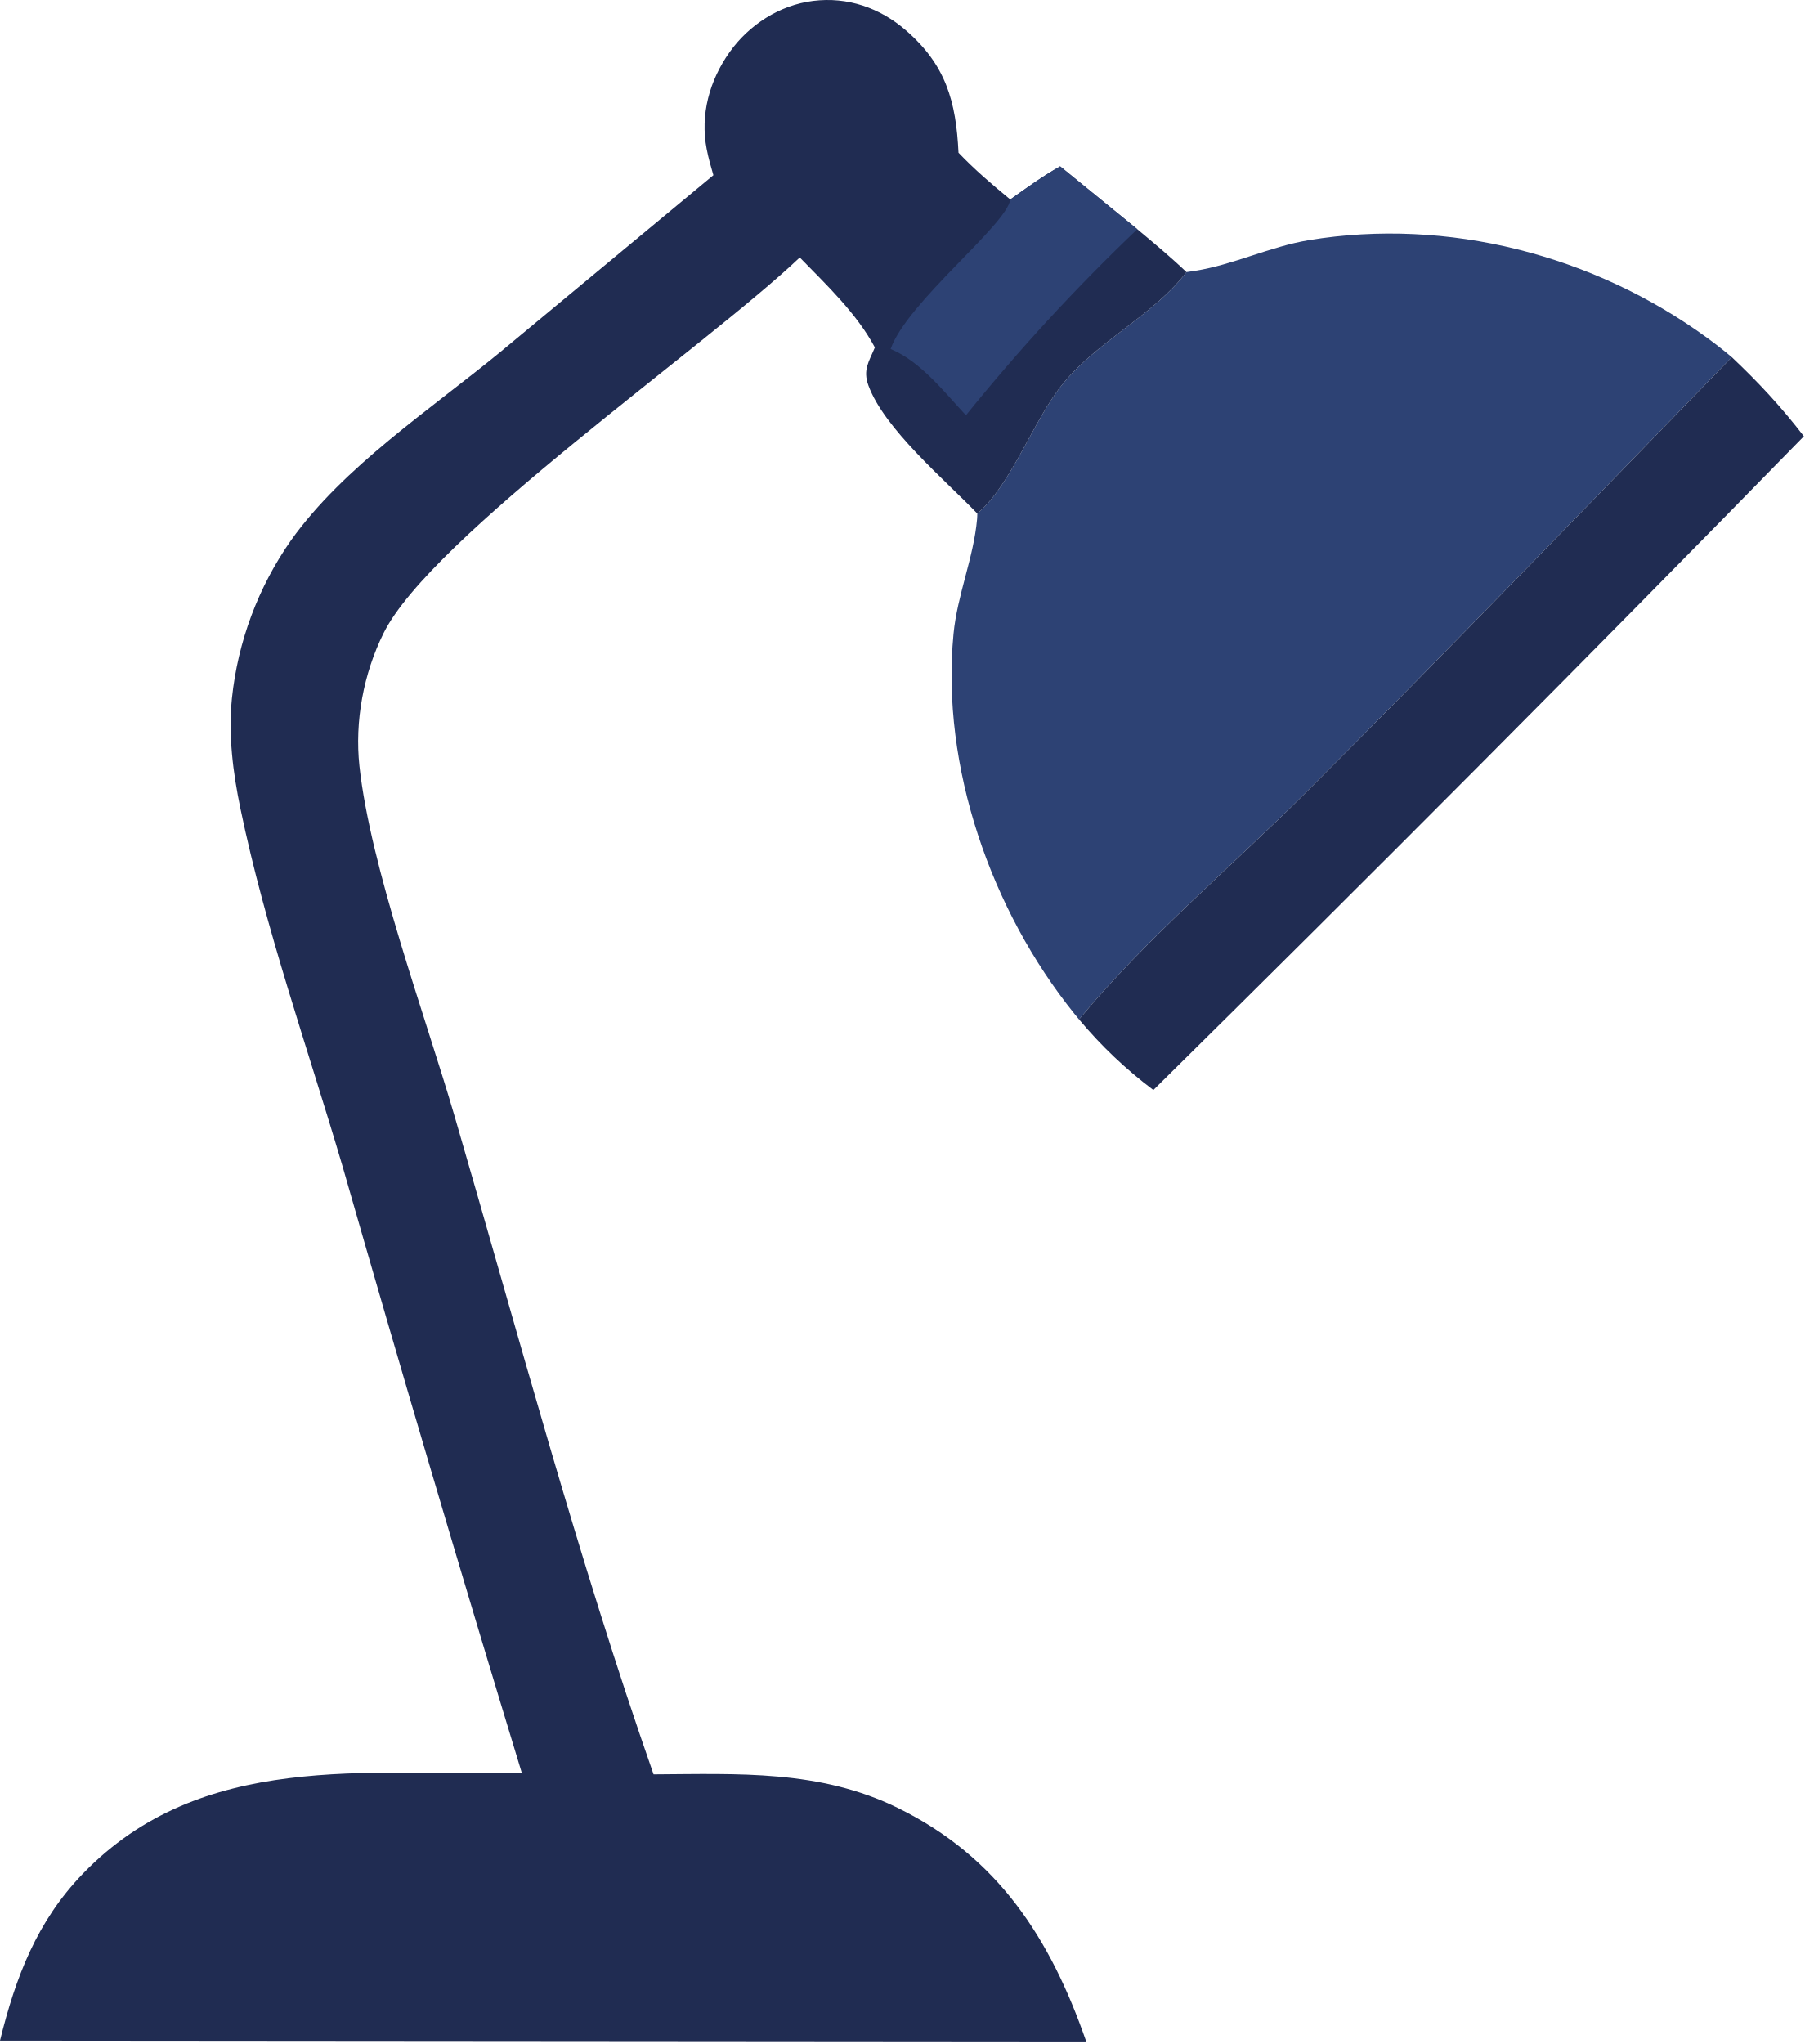
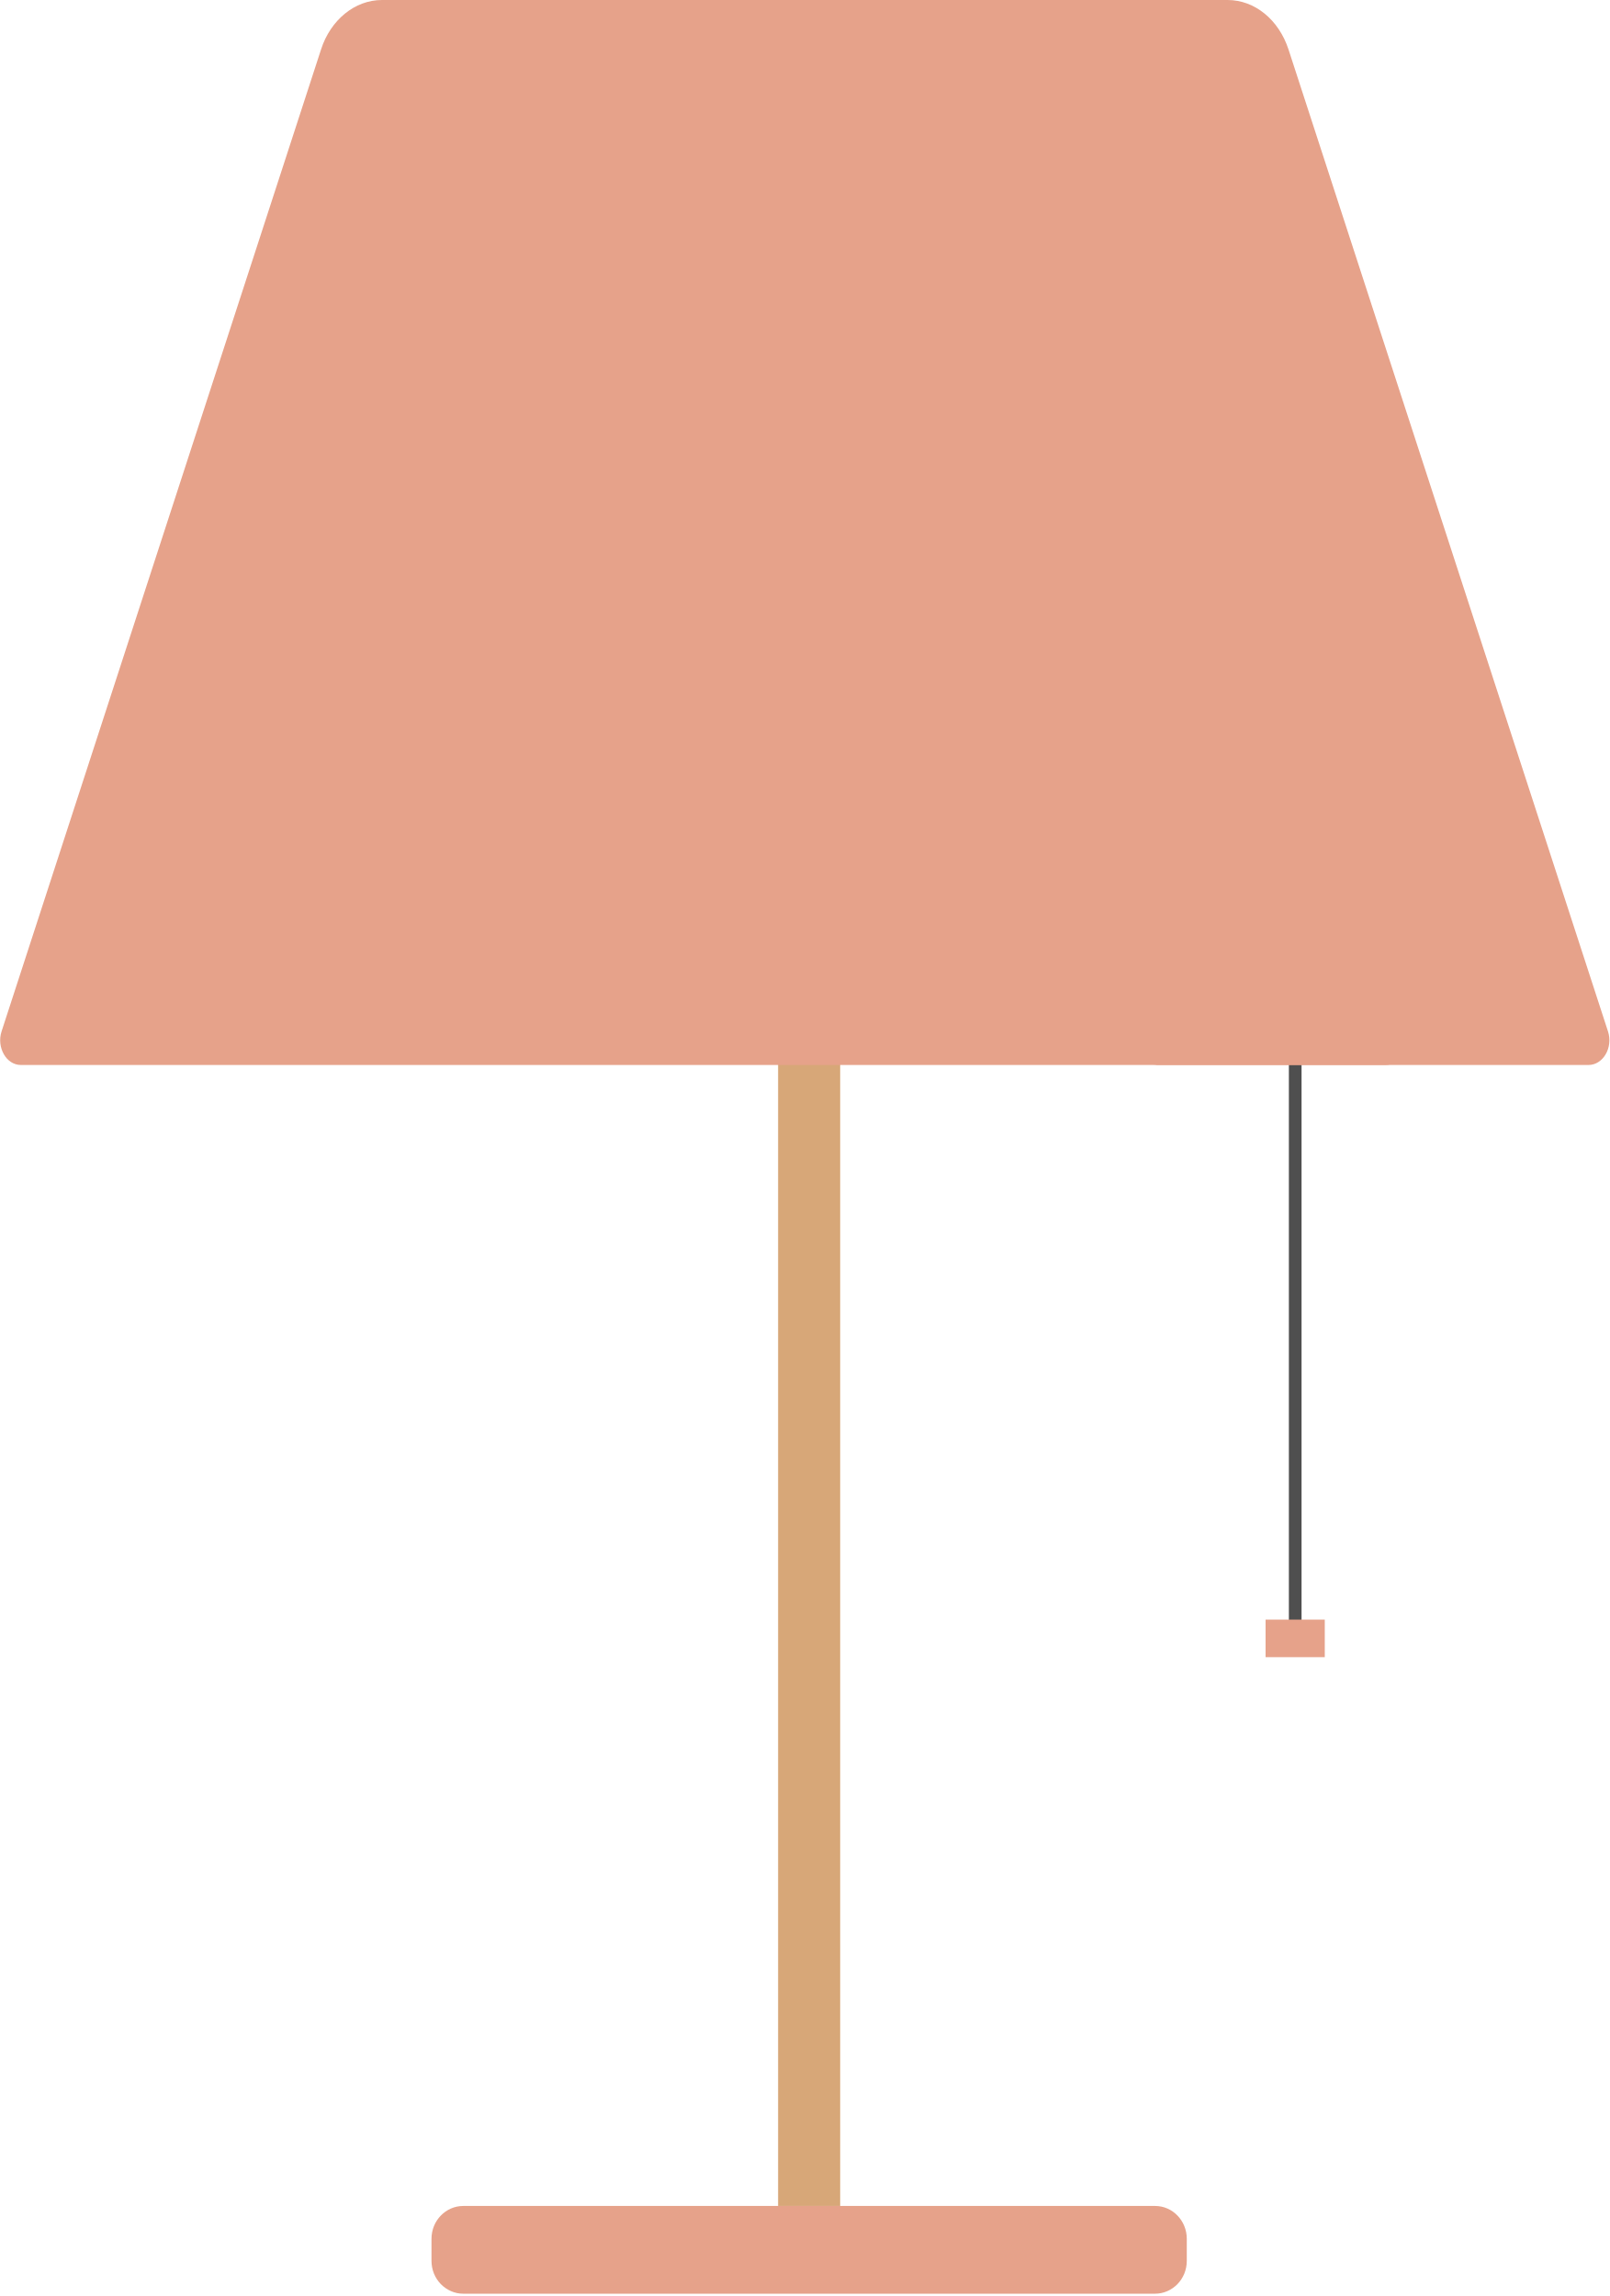
- <svg xmlns="http://www.w3.org/2000/svg" width="718" height="813" viewBox="0 0 718 813" fill="none">
-   <path d="M471.982 108.223L475.277 107.737C490.638 105.334 505.235 98.075 520.707 95.518C575.957 86.391 634.025 101.486 679.04 134.336C682.429 136.788 685.721 139.364 688.914 142.064C632.88 199.763 577.161 257.478 520.304 314.397C490.276 344.462 456.33 372.772 429.236 405.46L427.335 403.14C394.335 362.134 374.243 304.975 379.315 252.132C380.797 236.68 387.338 221.784 388.687 206.478C388.753 205.739 388.753 205 388.782 204.262C402.358 192.79 410.907 167.377 422.699 152.805C436.634 135.59 458.734 125.534 471.982 108.223Z" fill="#2D4274" />
-   <path d="M429.238 405.461C456.332 372.773 490.278 344.463 520.306 314.398C577.162 257.48 632.881 199.764 688.916 142.065C699.516 152.051 708.722 161.979 717.595 173.525C632.133 260.993 545.874 347.667 458.818 433.547C447.798 425.246 438.095 416.053 429.238 405.461Z" fill="#202C52" />
-   <path d="M283.791 69.674C282.778 66.243 281.807 62.827 281.126 59.31C278.478 45.648 282.222 32.038 290.224 20.757C297.973 9.837 310.121 2.022 323.485 0.358C337.102 -1.34 349.956 3.072 360.291 11.992C376.22 25.73 380.333 40.306 381.3 60.748C387.787 67.534 394.656 73.389 401.89 79.341C408.39 74.727 414.773 70.082 421.729 66.165L452.425 91.17C459.082 96.727 465.706 102.227 471.982 108.224C458.734 125.535 436.633 135.591 422.7 152.807C410.908 167.379 402.359 192.792 388.783 204.264C375.801 190.775 351.732 170.509 345.461 153.31C343.178 147.047 345.677 143.872 348.026 138.203C340.842 124.702 328.723 113.255 318.151 102.41C280.868 137.854 171.526 213.615 152.571 251.869C144.615 267.927 141.058 286.878 142.988 304.724C147.333 344.9 169.094 403.748 180.769 443.737C206.286 531.133 229.935 619.797 259.988 705.751C293.648 705.564 326.025 703.85 357.128 719.086C397.084 738.655 417.885 771.107 432.101 812.013L0 811.669C6.213 786.426 14.638 764.238 32.967 745.263C80.12 696.438 145.887 706.125 207.624 705.324C183.178 625.08 159.403 544.639 136.3 464C122.537 417.242 105.537 369.33 95.651 321.646C92.65 307.182 90.799 292.527 92.26 277.751C92.556 274.937 92.939 272.136 93.41 269.346C93.883 266.56 94.443 263.79 95.091 261.037C95.741 258.284 96.476 255.554 97.295 252.848C98.117 250.139 99.024 247.461 100.018 244.813C101.008 242.165 102.082 239.55 103.239 236.969C104.395 234.388 105.634 231.846 106.954 229.345C108.271 226.841 109.667 224.383 111.142 221.97C112.617 219.557 114.166 217.193 115.79 214.877C136.583 185.7 171.223 162.868 198.868 140.149L283.791 69.674Z" fill="#202C52" />
-   <path d="M401.891 79.34C408.391 74.725 414.774 70.08 421.73 66.163L452.426 91.169C428.091 114.356 405.367 139.027 384.256 165.183C375.557 155.87 366.318 143.813 354.294 138.82C360.769 120.251 400.658 89.334 401.891 79.34Z" fill="#2D4274" />
+ <svg xmlns="http://www.w3.org/2000/svg" width="600" height="856" viewBox="0 0 600 856" fill="none">
+   <path d="M290.086 822.431H301.658H313.229V594.471V366.511H301.658H290.086V594.471V822.431Z" fill="#D7A778" />
+   <path d="M172.715 855.149H301.658H430.601C433.854 855.149 436.831 853.768 438.98 851.558C441.128 849.348 442.448 846.278 442.448 842.872V838.789V834.707C442.448 831.3 441.128 828.231 438.98 826.021C436.831 823.78 433.885 822.43 430.601 822.43H301.658H172.715C169.43 822.43 166.484 823.811 164.335 826.021C162.187 828.231 160.867 831.3 160.867 834.707V838.789V842.872C160.867 846.278 162.187 849.348 164.335 851.558C166.514 853.768 169.461 855.149 172.715 855.149Z" fill="#E6A28A" />
+   <path d="M485.235 333.791C485.235 373.6 485.235 413.41 485.235 453.219C485.235 493.028 485.235 532.838 485.235 572.678C485.235 578.325 485.235 583.942 485.235 589.559C485.235 595.176 485.235 600.824 485.235 606.441C485.235 608.037 484.069 608.804 482.872 608.804C481.675 608.804 480.508 608.006 480.508 606.441C480.508 566.631 480.508 526.822 480.508 487.013C480.508 447.203 480.508 407.394 480.508 367.554C480.508 361.937 480.508 356.289 480.508 350.672C480.508 345.025 480.508 339.408 480.508 333.791C480.508 332.226 481.675 331.428 482.872 331.428C484.038 331.397 485.235 332.195 485.235 333.791Z" fill="#4F4F4F" />
+   <path d="M471.822 617.828H482.872H493.89V610.83V603.832H482.872H471.822V610.83V617.828Z" fill="#E6A28A" />
+   <path d="M7.799 397.05H300H592.202C594.933 397.05 597.235 395.423 598.616 393.06C599.998 390.697 600.458 387.535 599.476 384.527L539.931 201.502L480.385 18.477C478.574 12.922 475.413 8.287 471.454 5.064C467.494 1.842 462.706 0 457.672 0H300.031H142.389C137.356 0 132.568 1.842 128.608 5.064C124.649 8.287 121.457 12.891 119.676 18.477L60.131 201.502L0.586 384.527C-0.396 387.535 0.064 390.666 1.445 393.06C2.765 395.423 5.067 397.05 7.799 397.05Z" fill="#E6A28A" />
+   <path d="M295.212 0.031C300.246 0.031 305.034 1.873 308.993 5.096C312.953 8.318 316.114 12.922 317.925 18.478L377.47 201.503L437.016 384.528C437.998 387.536 437.537 390.666 436.156 393.06C434.775 395.424 432.473 397.051 429.741 397.051H473.111H516.481C519.213 397.051 521.514 395.424 522.896 393.06C524.277 390.697 524.737 387.536 523.755 384.528L464.21 201.503L404.665 18.478C402.854 12.922 399.692 8.318 395.733 5.096C391.773 1.873 386.985 0.031 381.952 0.031H338.582H295.212Z" fill="#E6A28A" />
</svg>
